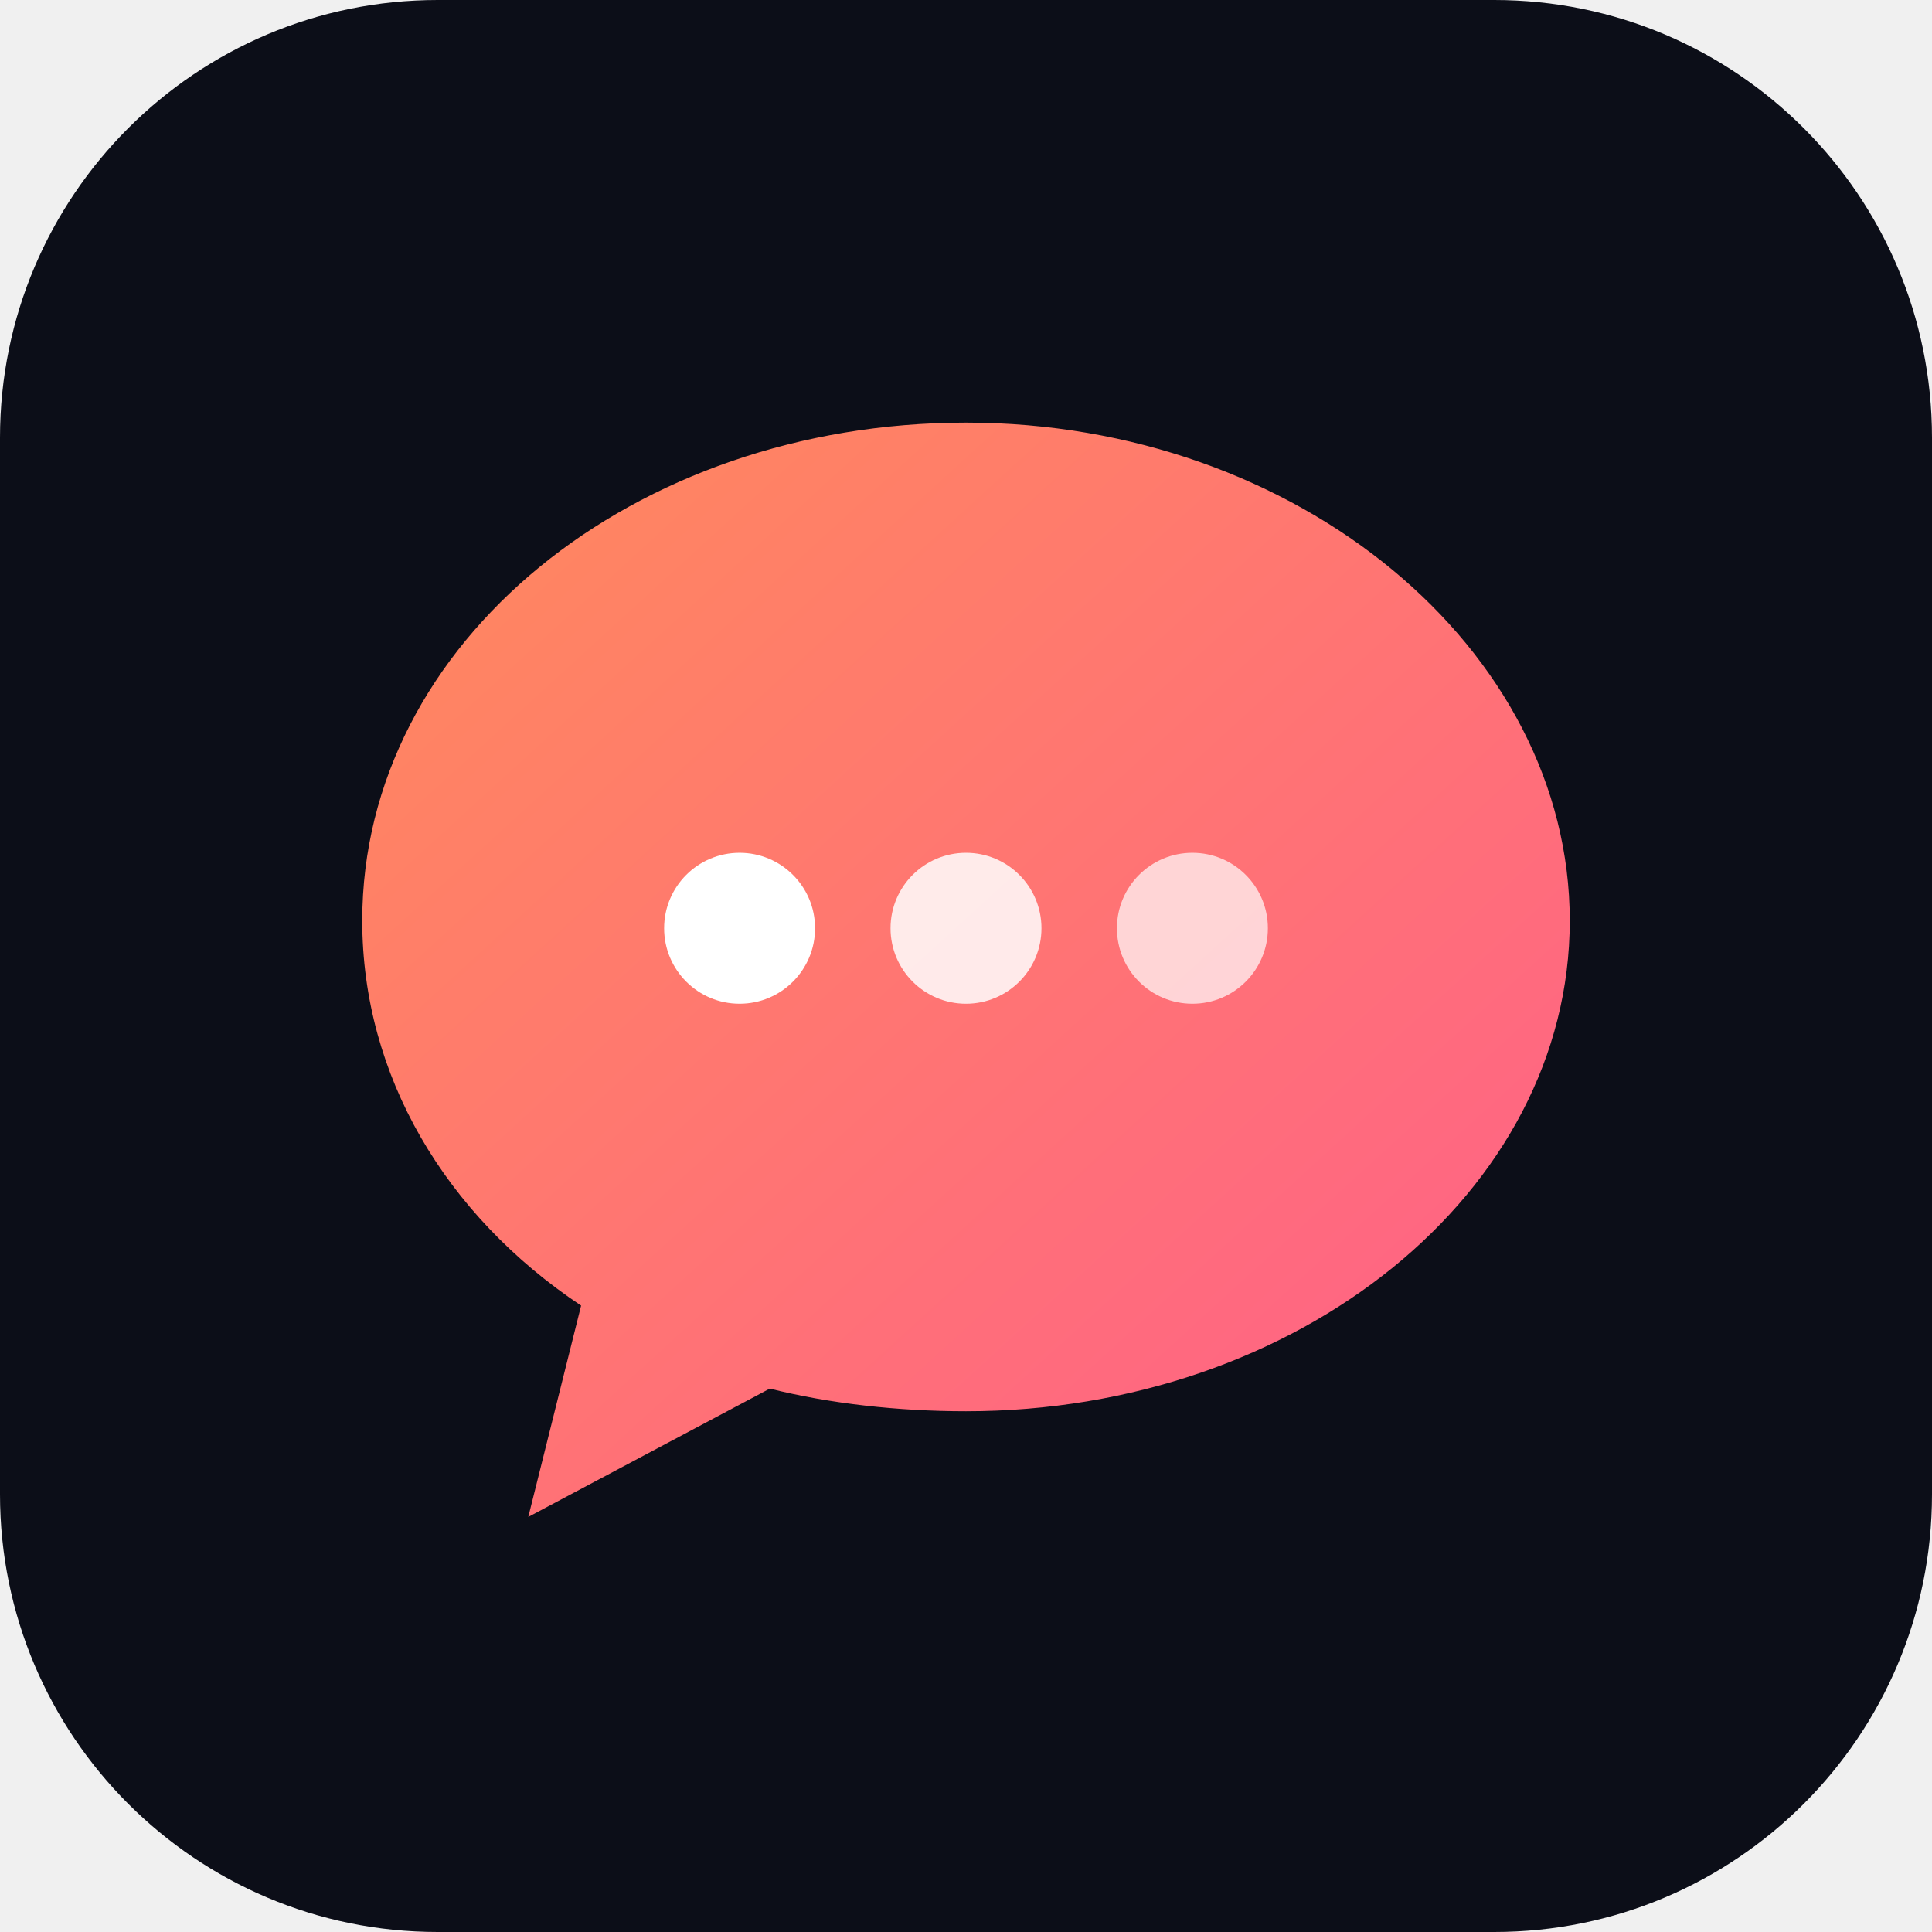
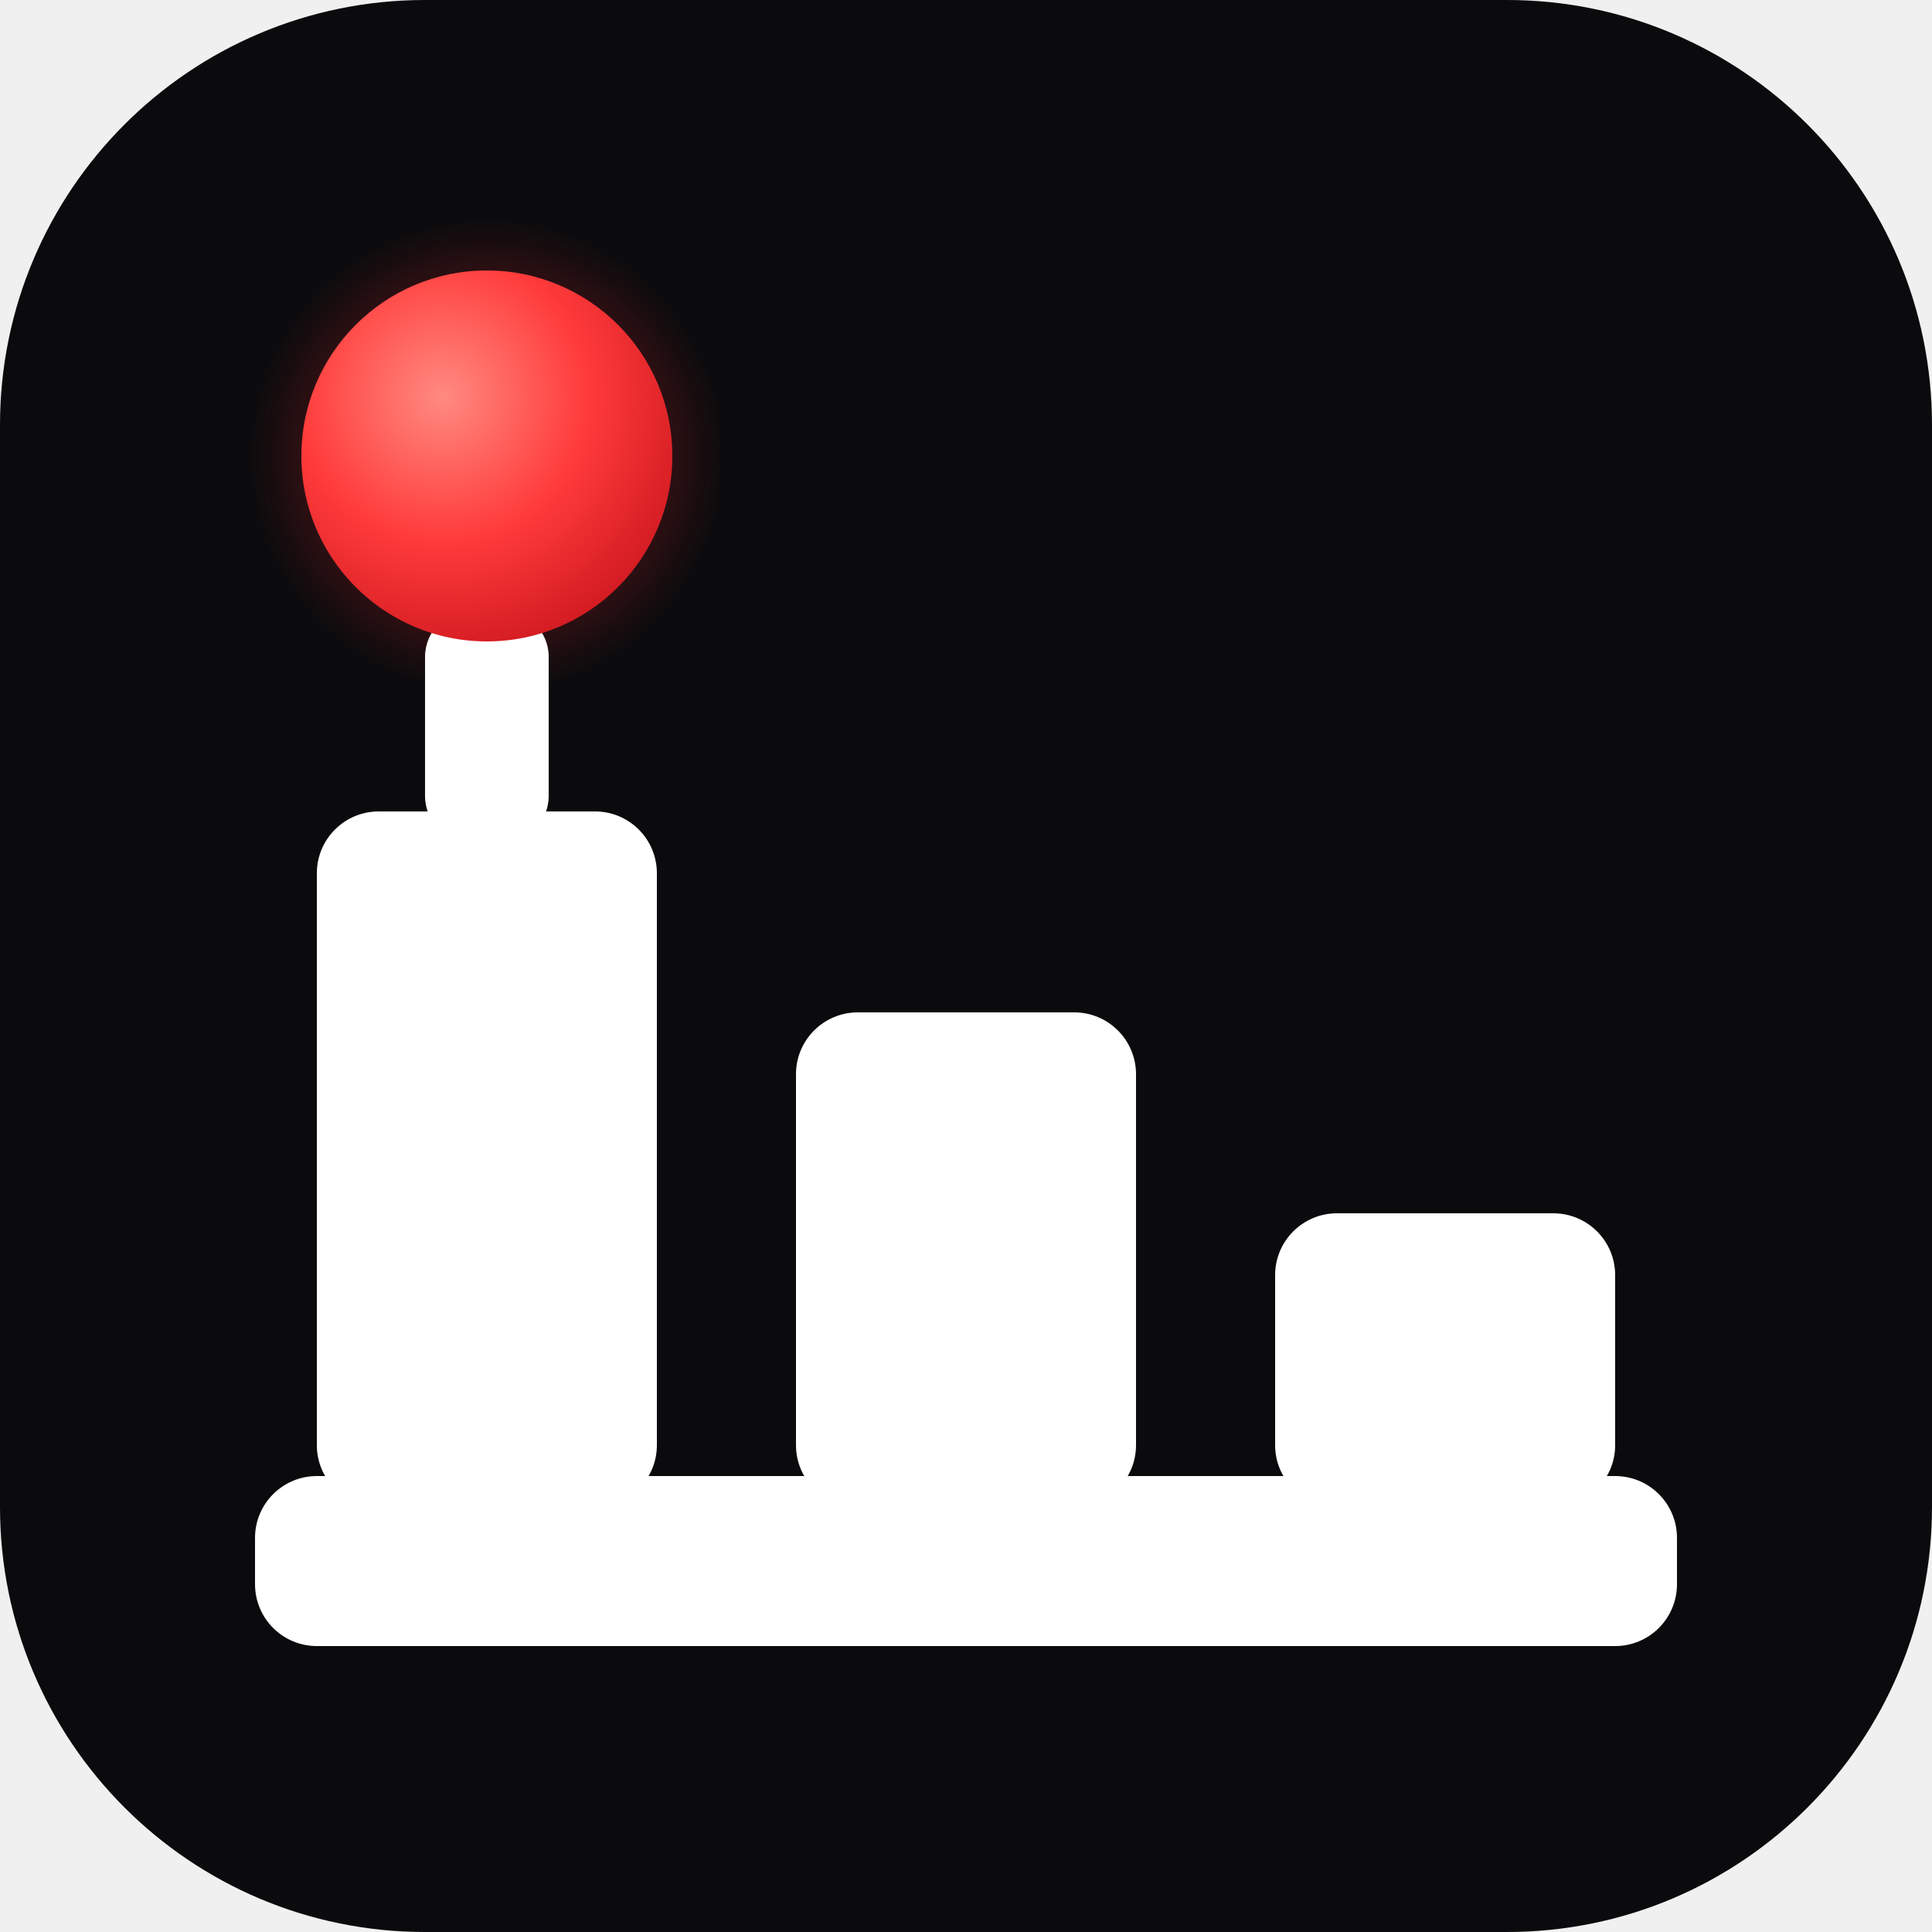
- <svg xmlns="http://www.w3.org/2000/svg" viewBox="0 0 512 512">
-   <defs>
-     <linearGradient id="g" x1="0" y1="0" x2="1" y2="1">
-       <stop offset="0" stop-color="#ff8a5c" />
-       <stop offset="1" stop-color="#ff5f8a" />
-     </linearGradient>
-   </defs>
-   <rect width="512" height="512" rx="116" fill="#0c0e18" />
-   <path d="M256 112c-88 0-160 58-160 132 0 41 22 78 58 102l-14 56 64-34c16 4 34 6 52 6 88 0 160-58 160-130S344 112 256 112Z" fill="url(#g)" />
-   <circle cx="196" cy="246" r="20" fill="#fff" />
-   <circle cx="256" cy="246" r="20" fill="#fff" opacity=".85" />
-   <circle cx="316" cy="246" r="20" fill="#fff" opacity=".7" />
+ <svg xmlns="http://www.w3.org/2000/svg" viewBox="0 0 100 100">
+   <rect width="100" height="100" rx="22" fill="#0B0B0D" />
+   <g transform="translate(10 10) scale(0.8)">
+     <defs>
+       <radialGradient id="dz-dot-s" cx="0.38" cy="0.34" r="0.78">
+         <stop offset="0" stop-color="#FF8A80" />
+         <stop offset="0.5" stop-color="#FF3B3B" />
+         <stop offset="1" stop-color="#C8141C" />
+       </radialGradient>
+       <radialGradient id="dz-glow-s">
+         <stop offset="0" stop-color="#FF3B3B" stop-opacity="0.65" />
+         <stop offset="1" stop-color="#E5232D" stop-opacity="0" />
+       </radialGradient>
+     </defs>
+     <circle class="glow" cx="19" cy="17" r="15.5" fill="url(#dz-glow-s)" />
+     <g class="ink" fill="#FFFFFF">
+       <rect x="4" y="83" width="92" height="11" rx="4" />
+       <rect x="8" y="40" width="22" height="45" rx="4" />
+       <rect x="15" y="27" width="8" height="15" rx="3" />
+       <rect x="39" y="53" width="22" height="32" rx="4" />
+       <rect x="70" y="66" width="22" height="19" rx="4" />
+     </g>
+     <circle class="dot" cx="19" cy="17" r="12" fill="url(#dz-dot-s)" />
+   </g>
</svg>
